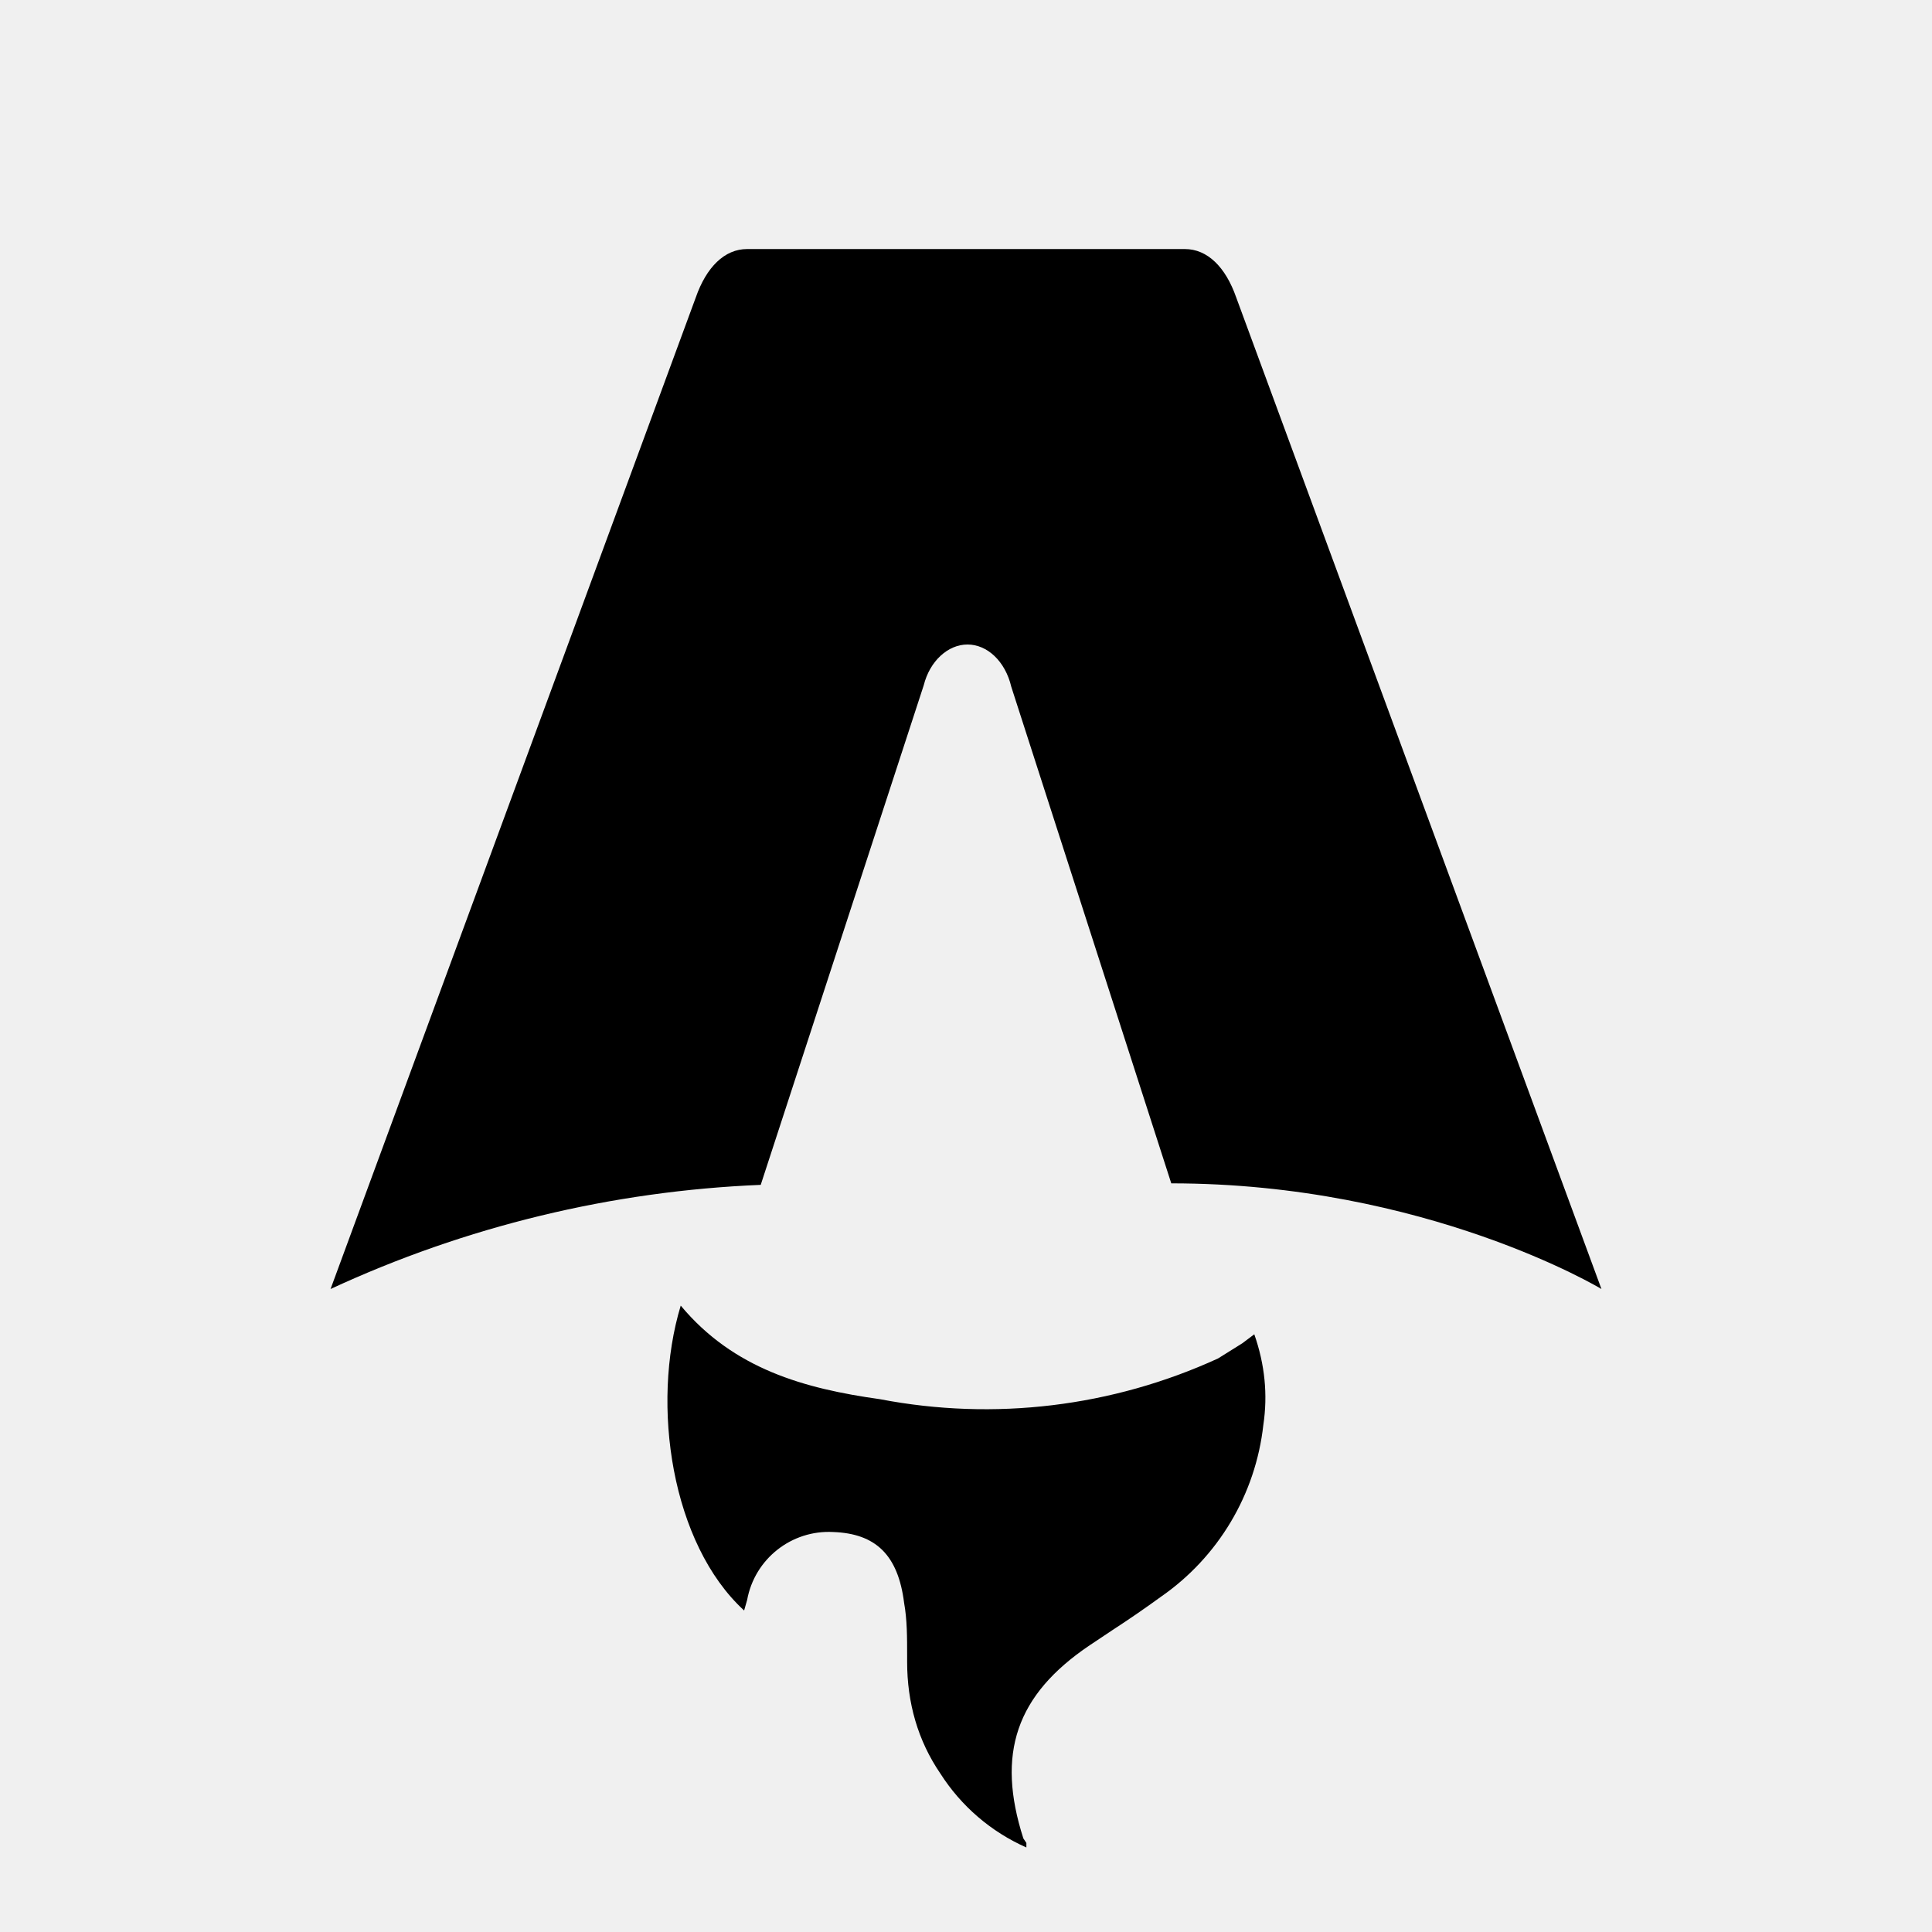
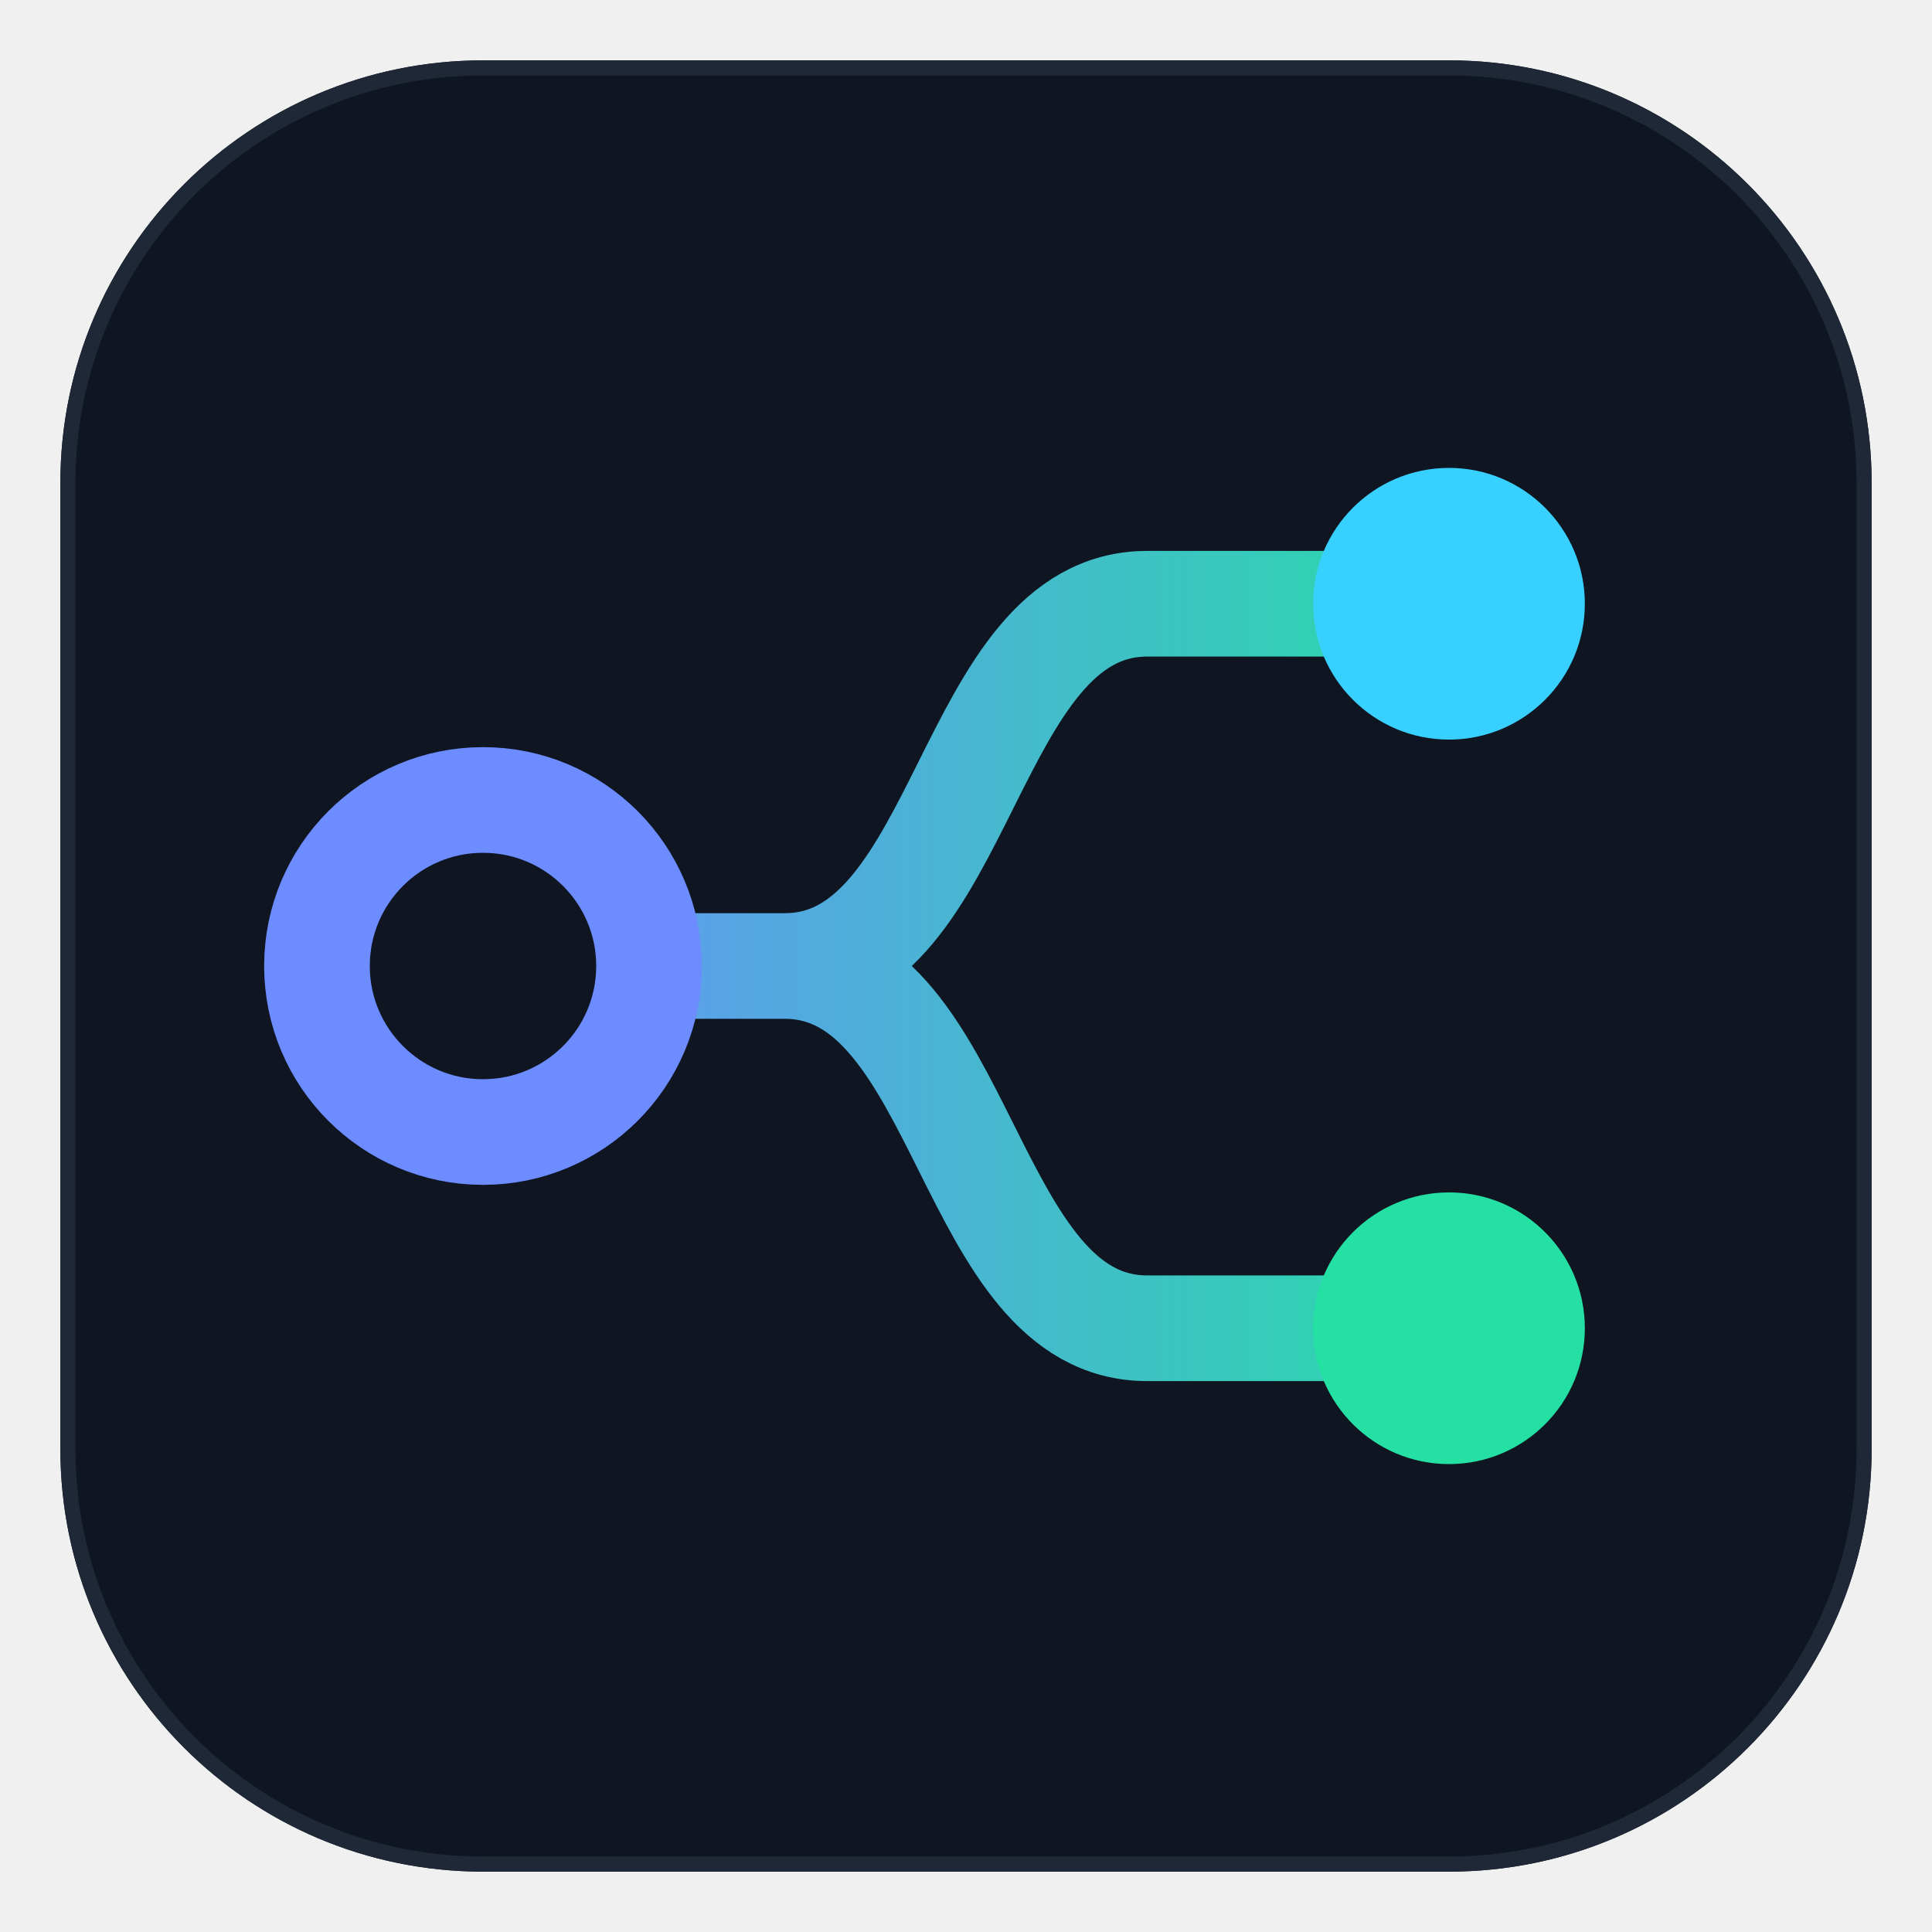
- <svg xmlns="http://www.w3.org/2000/svg" fill="none" viewBox="0 0 128 128">
-   <path d="M50.4 78.5a75.1 75.1 0 0 0-28.5 6.9l24.2-65.7c.7-2 1.9-3.2 3.4-3.2h29c1.5 0 2.7 1.2 3.4 3.2l24.2 65.7s-11.6-7-28.5-7L67 45.5c-.4-1.7-1.6-2.8-2.9-2.8-1.3 0-2.5 1.1-2.9 2.7L50.4 78.5Zm-1.1 28.2Zm-4.2-20.2c-2 6.6-.6 15.8 4.2 20.2a17.5 17.5 0 0 1 .2-.7 5.5 5.5 0 0 1 5.7-4.5c2.8.1 4.3 1.5 4.7 4.7.2 1.1.2 2.3.2 3.5v.4c0 2.7.7 5.2 2.2 7.4a13 13 0 0 0 5.7 4.9v-.3l-.2-.3c-1.8-5.6-.5-9.5 4.4-12.8l1.5-1a73 73 0 0 0 3.2-2.2 16 16 0 0 0 6.8-11.4c.3-2 .1-4-.6-6l-.8.6-1.6 1a37 37 0 0 1-22.4 2.7c-5-.7-9.7-2-13.2-6.2Z" />
-   <style>
-         path { fill: #000; }
-         @media (prefers-color-scheme: dark) {
-             path { fill: #FFF; }
-         }
-     </style>
+ <svg xmlns="http://www.w3.org/2000/svg" viewBox="0 0 128 128" fill="none">
+   <defs>
+     <linearGradient id="pc-stroke" x1="26" y1="64" x2="102" y2="64" gradientUnits="userSpaceOnUse">
+       <stop offset="0" stop-color="#6c8cff" />
+       <stop offset="1" stop-color="#24e0a3" />
+     </linearGradient>
+   </defs>
+   <rect x="4" y="4" width="120" height="120" rx="28" fill="#0f1521" />
+   <rect x="4.5" y="4.5" width="119" height="119" rx="27.5" fill="none" stroke="#1e2836" />
+   <path d="M32 64 H52 C64 64 64 40 76 40 H96 M52 64 C64 64 64 88 76 88 H96" stroke="url(#pc-stroke)" stroke-width="7" stroke-linecap="round" stroke-linejoin="round" />
+   <circle cx="32" cy="64" r="11" fill="#0f1521" stroke="#6c8cff" stroke-width="7" />
+   <circle cx="96" cy="40" r="9" fill="#38d0ff" />
+   <circle cx="96" cy="88" r="9" fill="#24e0a3" />
</svg>
